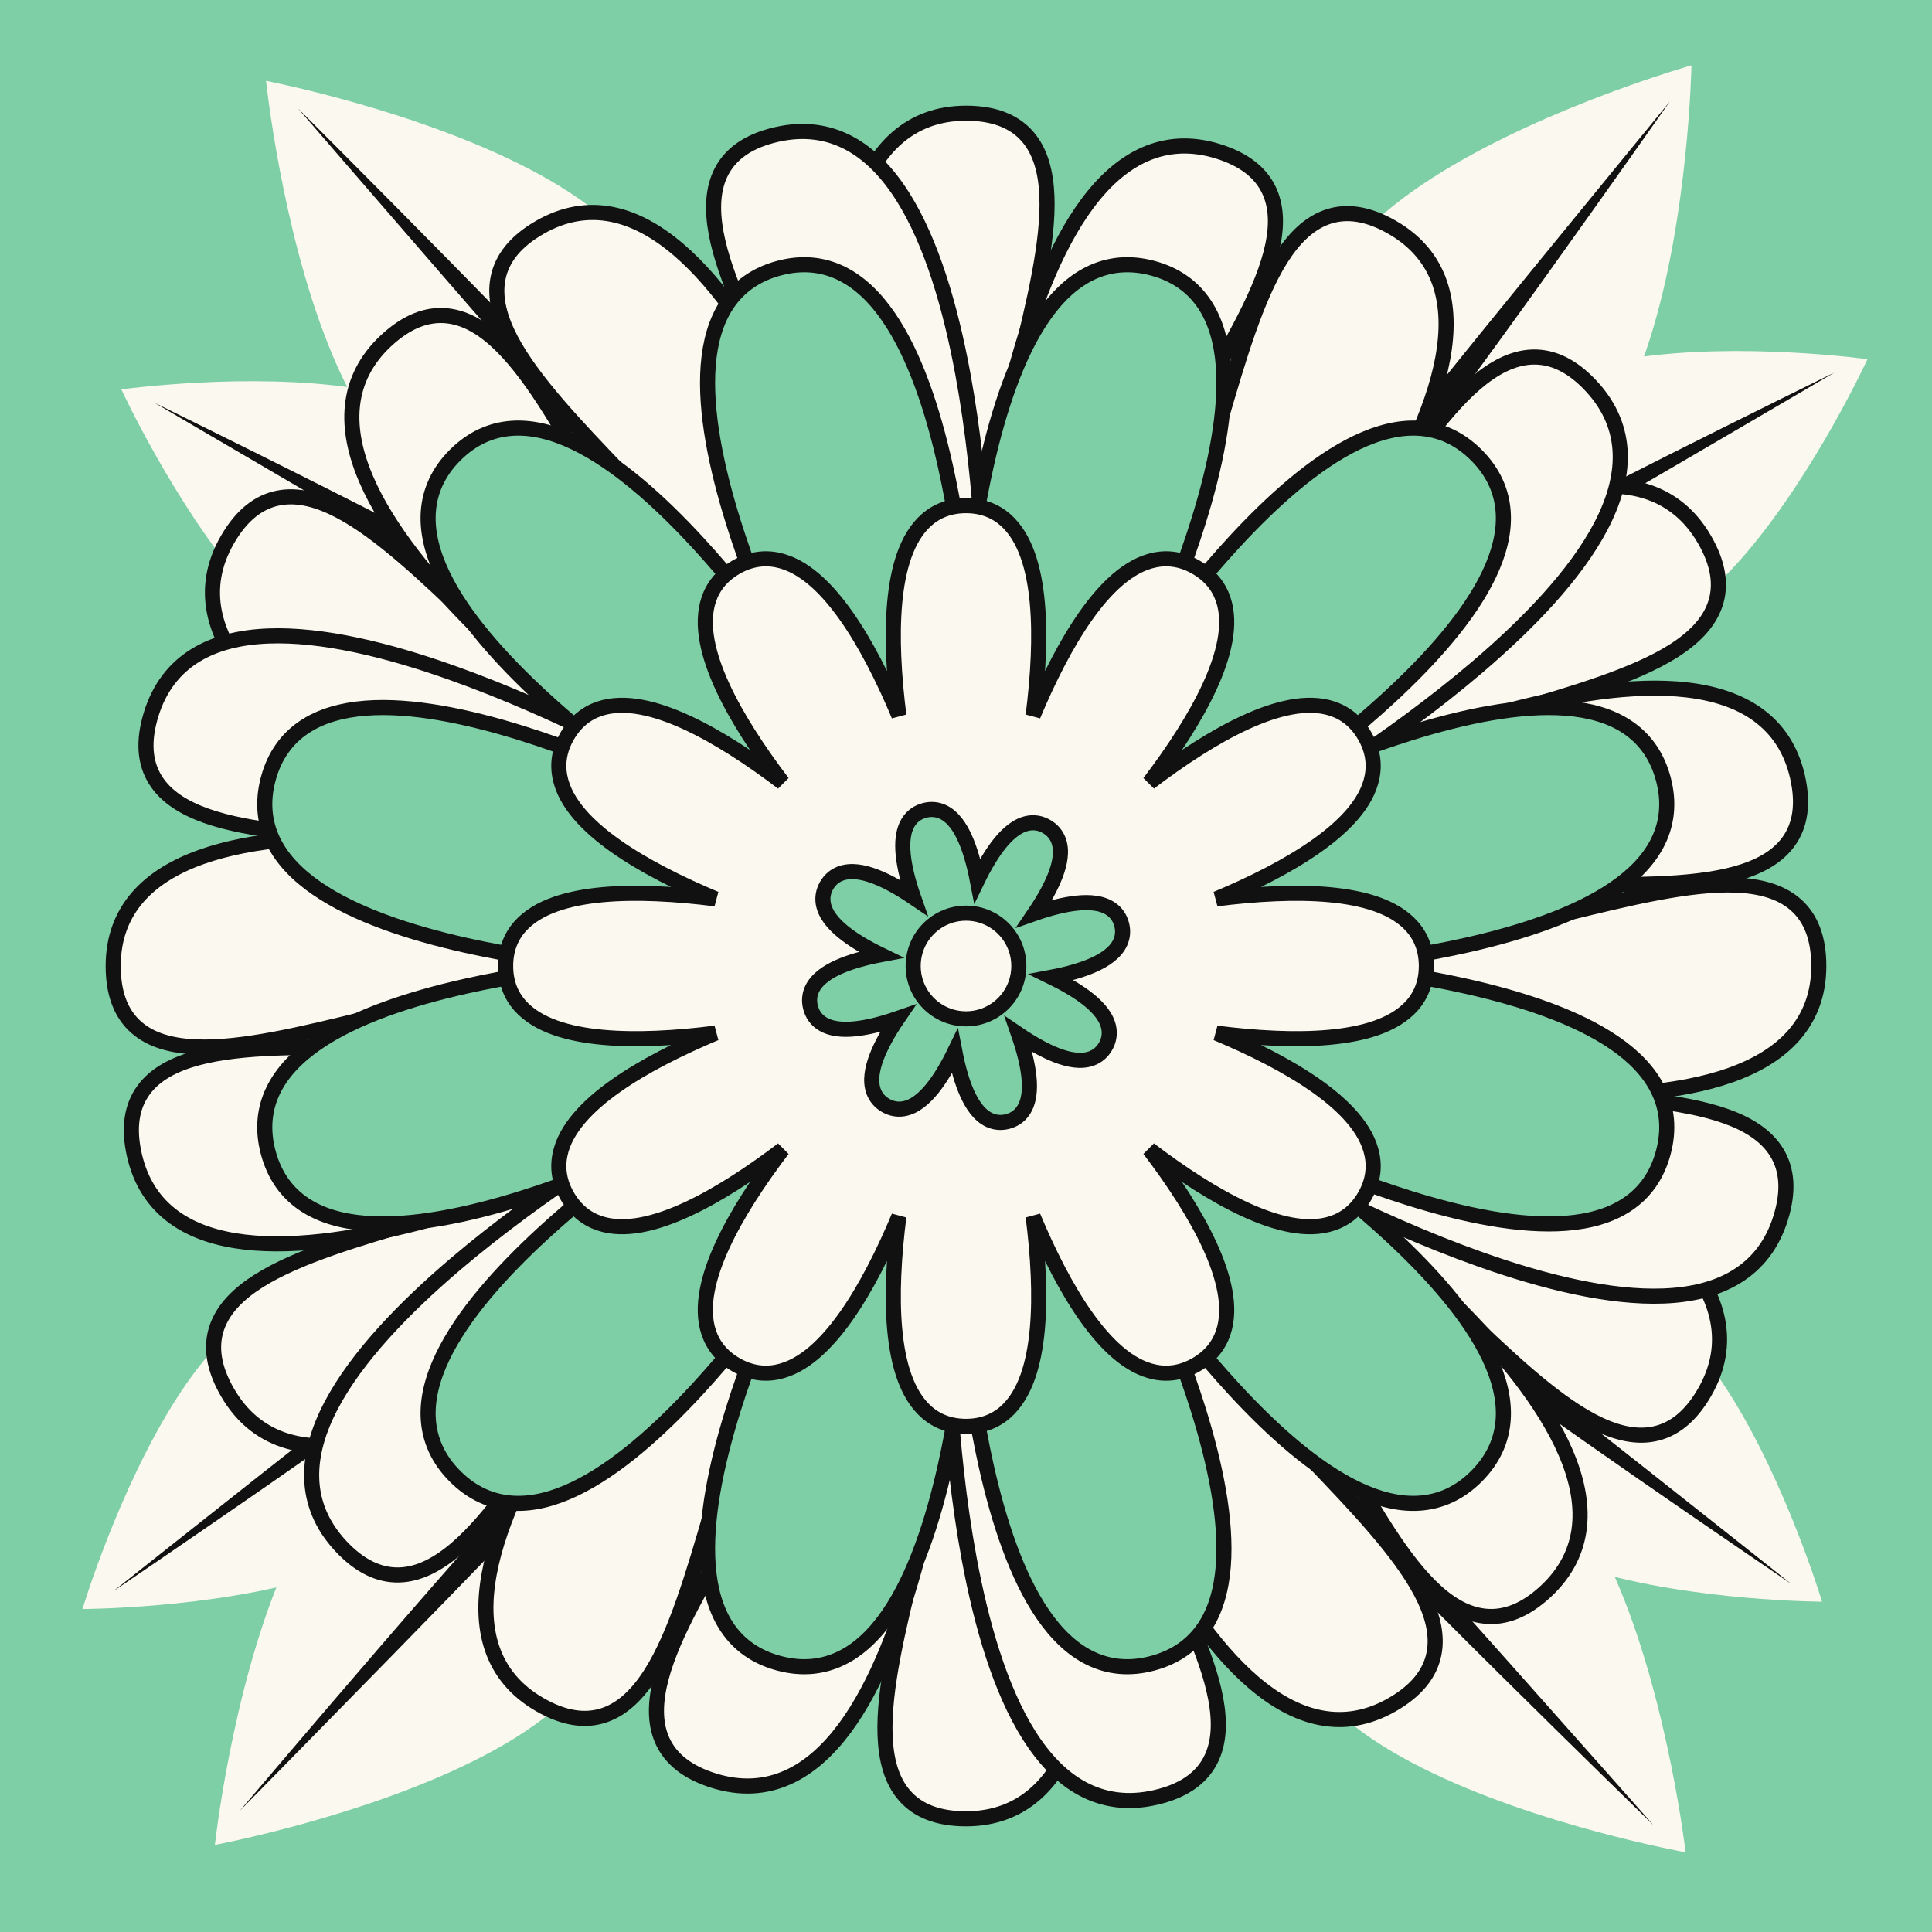
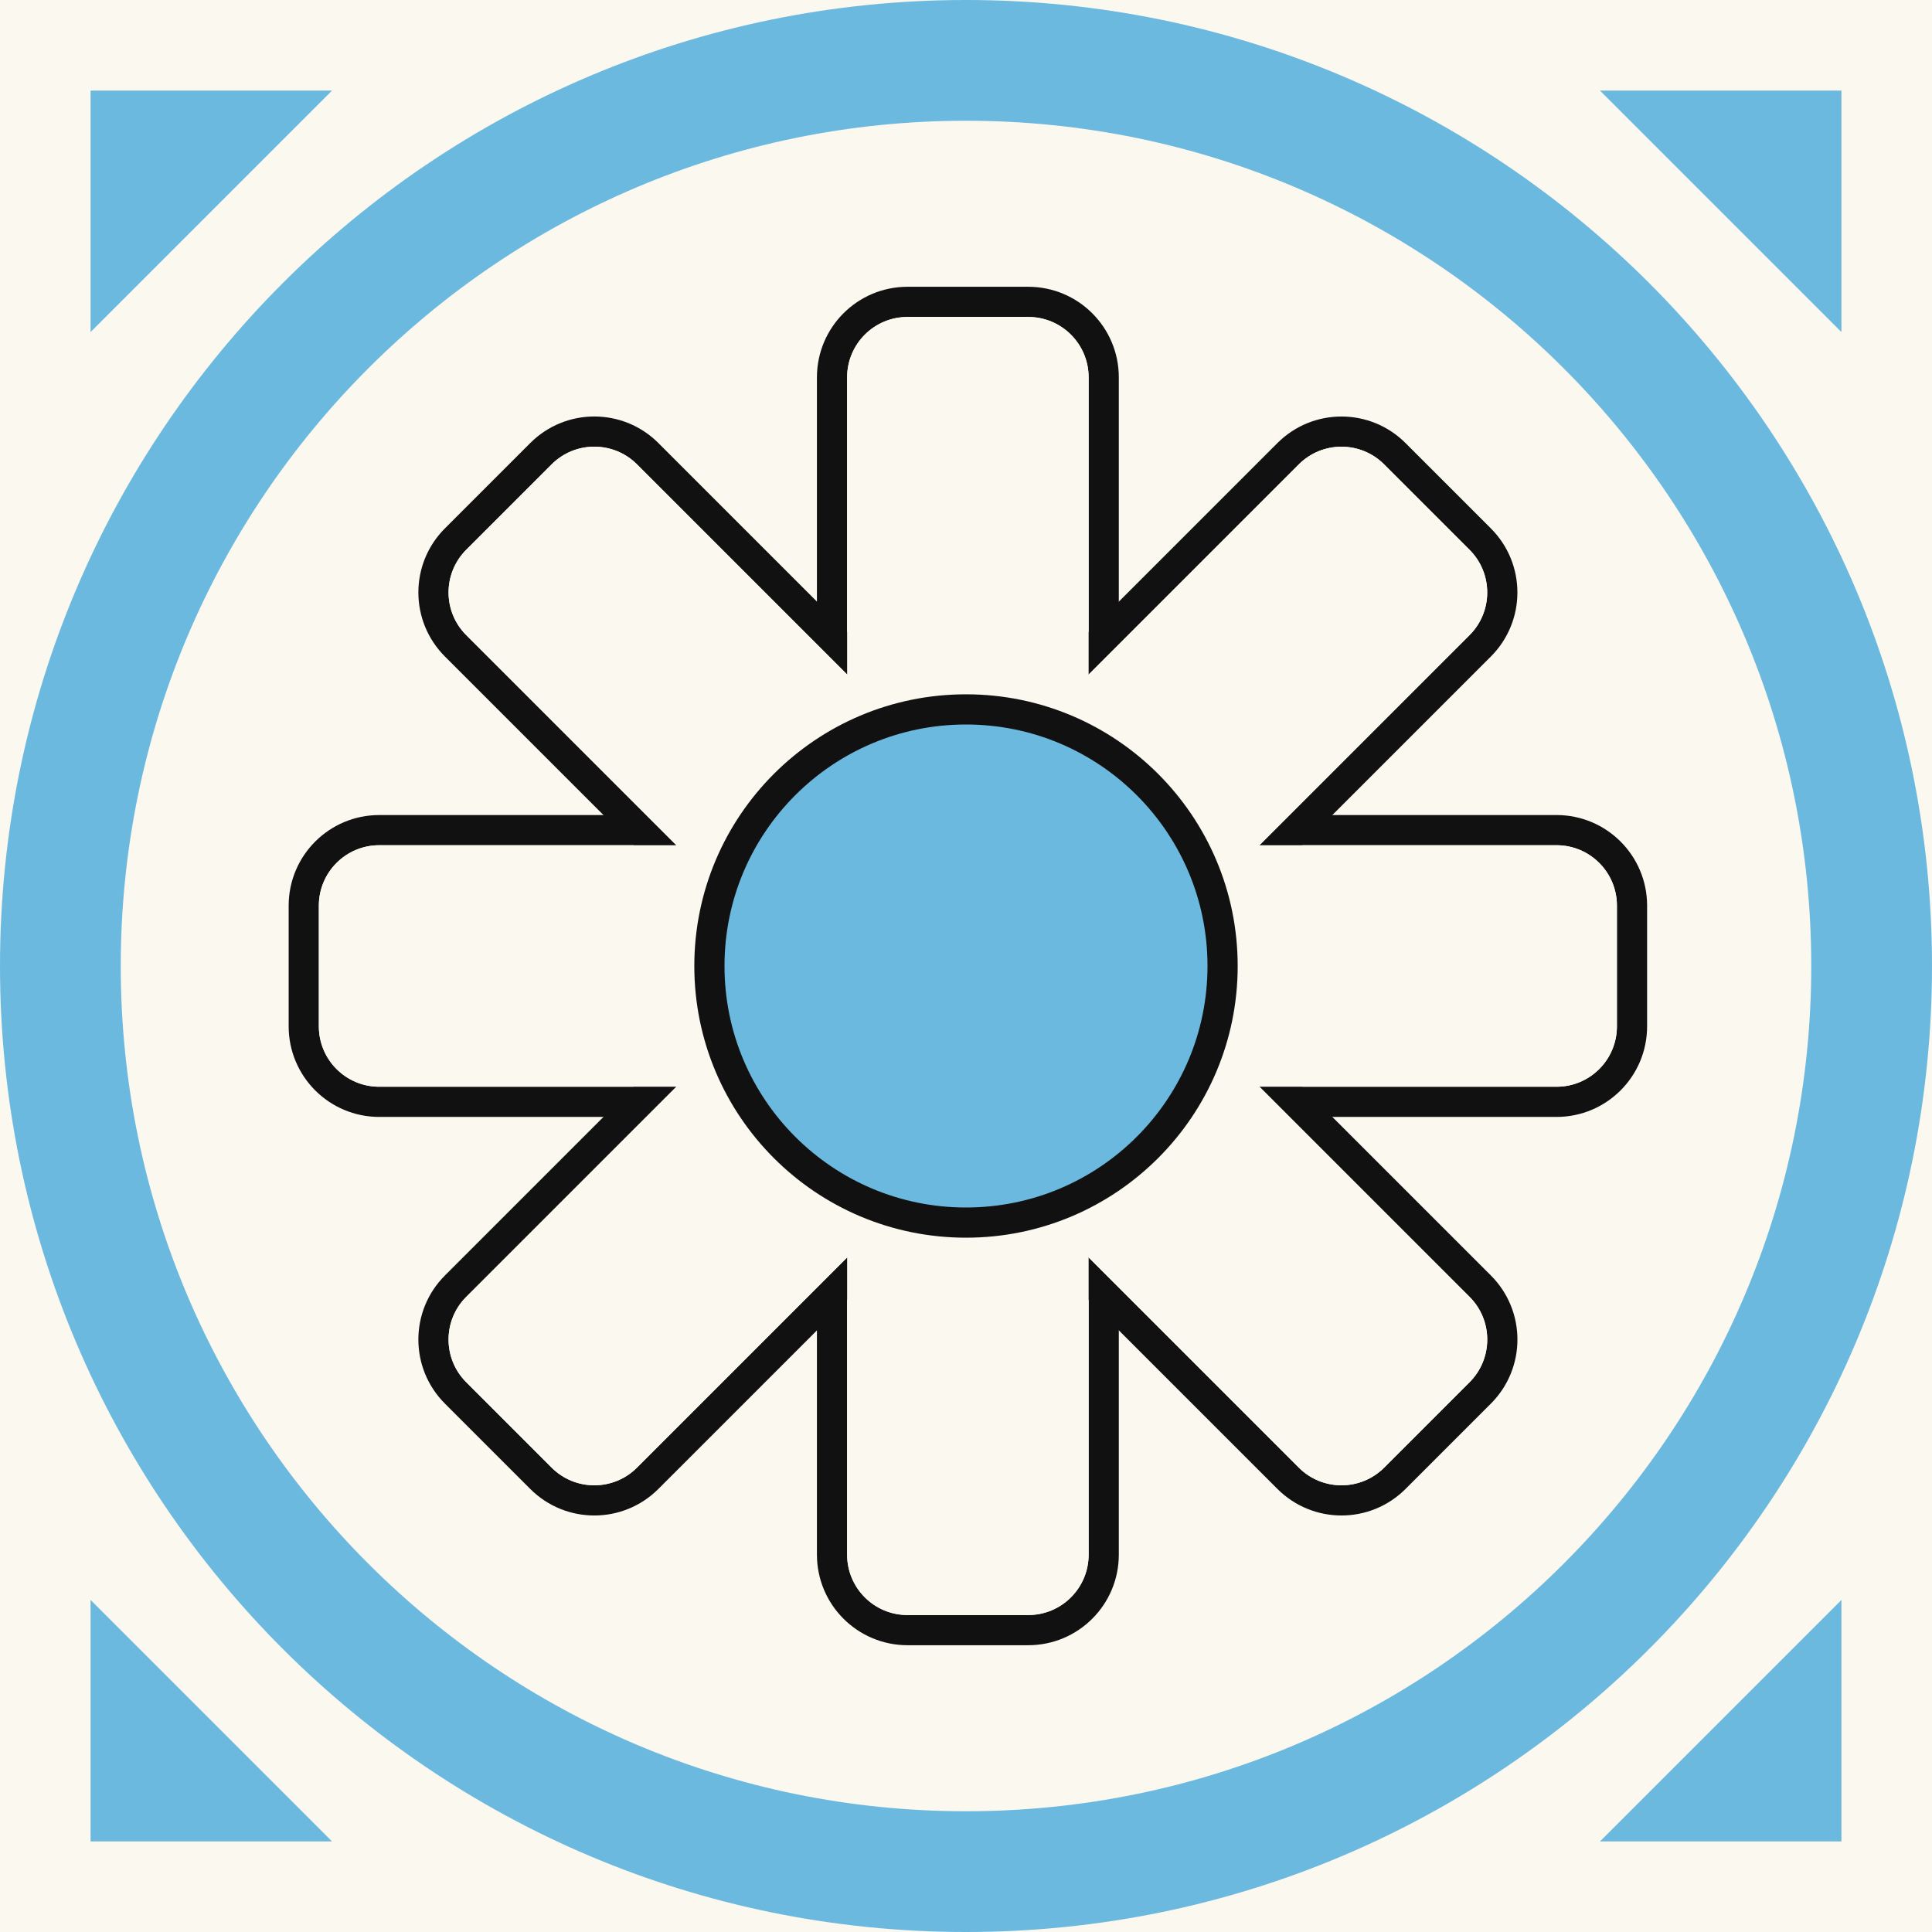
<svg xmlns="http://www.w3.org/2000/svg" width="64" height="64" viewBox="0 0 64 64" fill="none">
-   <g clip-path="url(#clip0_379_1488)">
-     <rect width="64" height="64" fill="#7ECEA6" />
-     <path d="M2.732 53.301C2.732 53.301 19.719 53.258 13.336 45.053C7.47 37.512 2.732 53.301 2.732 53.301Z" fill="#FBF8EF" />
-     <path fill-rule="evenodd" clip-rule="evenodd" d="M13.414 45.148C13.359 45.075 3.752 52.713 3.752 52.713C3.752 52.713 13.892 45.826 13.762 45.633C13.632 45.439 13.498 45.261 13.414 45.148Z" fill="#111111" />
-     <path d="M7.118 61.115C7.118 61.115 9.295 41.14 18.148 49.675C26.284 57.518 7.118 61.115 7.118 61.115Z" fill="#FBF8EF" />
-     <path fill-rule="evenodd" clip-rule="evenodd" d="M18.047 49.572C18.126 49.646 7.939 59.99 7.939 59.99C7.939 59.99 17.309 48.924 17.52 49.101C17.732 49.279 17.924 49.459 18.047 49.572Z" fill="#111111" />
-     <path d="M55.839 61.36C55.839 61.36 36.062 57.811 45.186 49.568C53.572 41.992 55.839 61.36 55.839 61.36Z" fill="#FBF8EF" />
-     <path fill-rule="evenodd" clip-rule="evenodd" d="M45.08 49.663C45.159 49.59 54.776 60.465 54.776 60.465C54.776 60.465 44.383 50.355 44.574 50.156C44.765 49.957 44.958 49.778 45.08 49.663Z" fill="#111111" />
-     <path d="M8.813 2.678C8.813 2.678 28.544 6.481 19.314 14.606C10.831 22.074 8.813 2.678 8.813 2.678Z" fill="#FBF8EF" />
-     <path fill-rule="evenodd" clip-rule="evenodd" d="M19.425 14.512C19.346 14.585 9.869 3.587 9.869 3.587C9.869 3.587 20.132 13.83 19.938 14.026C19.744 14.223 19.549 14.4 19.425 14.512Z" fill="#111111" />
-     <path d="M56.032 2.164C56.032 2.164 55.663 22.254 46.078 14.551C37.268 7.472 56.032 2.164 56.032 2.164Z" fill="#FBF8EF" />
-     <path fill-rule="evenodd" clip-rule="evenodd" d="M46.19 14.644C46.104 14.578 55.318 3.359 55.318 3.359C55.318 3.359 46.983 15.223 46.757 15.065C46.53 14.908 46.322 14.746 46.19 14.644Z" fill="#111111" />
-     <path d="M4.02 12.899C4.02 12.899 20.846 10.57 15.672 19.586C10.916 27.873 4.02 12.899 4.02 12.899Z" fill="#FBF8EF" />
-     <path fill-rule="evenodd" clip-rule="evenodd" d="M15.736 19.481C15.692 19.561 5.113 13.339 5.113 13.339C5.113 13.339 16.116 18.742 16.014 18.952C15.912 19.162 15.804 19.357 15.736 19.481Z" fill="#111111" />
-     <path d="M61.863 11.899C61.863 11.899 45.037 9.57 50.211 18.586C54.966 26.873 61.863 11.899 61.863 11.899Z" fill="#FBF8EF" />
-     <path fill-rule="evenodd" clip-rule="evenodd" d="M50.147 18.481C50.19 18.561 60.77 12.339 60.77 12.339C60.77 12.339 49.767 17.742 49.869 17.952C49.971 18.162 50.078 18.357 50.147 18.481Z" fill="#111111" />
-     <path d="M60.358 53.057C60.358 53.057 43.371 53.014 49.754 44.809C55.62 37.268 60.358 53.057 60.358 53.057Z" fill="#FBF8EF" />
-     <path fill-rule="evenodd" clip-rule="evenodd" d="M49.676 44.904C49.731 44.831 59.337 52.469 59.337 52.469C59.337 52.469 49.198 45.583 49.328 45.389C49.458 45.195 49.592 45.017 49.676 44.904Z" fill="#111111" />
-     <path d="M42.042 21.958C43.043 20.728 44.224 19.175 45.261 17.538C46.448 15.663 47.463 13.653 47.792 11.877C47.957 10.987 47.952 10.139 47.697 9.39C47.439 8.635 46.931 8 46.125 7.535C45.327 7.074 44.614 6.966 43.977 7.184C43.35 7.399 42.849 7.911 42.431 8.573C41.614 9.868 41.028 11.874 40.44 13.891L40.406 14.009C39.798 16.09 39.181 18.178 38.304 19.637C37.868 20.364 37.379 20.913 36.817 21.229C36.263 21.541 35.618 21.638 34.833 21.428C34.048 21.218 33.538 20.81 33.214 20.264C32.885 19.709 32.736 18.989 32.721 18.142C32.692 16.439 33.202 14.322 33.716 12.216L33.745 12.097C34.244 10.056 34.741 8.026 34.68 6.497C34.649 5.713 34.472 5.02 34.036 4.521C33.593 4.013 32.921 3.75 32 3.75C31.069 3.75 30.312 4.046 29.711 4.571C29.116 5.091 28.688 5.824 28.385 6.677C27.782 8.38 27.656 10.628 27.747 12.845C27.826 14.782 28.072 16.716 28.324 18.282C27.76 16.8 27.005 15.002 26.106 13.285C25.076 11.319 23.843 9.435 22.469 8.263C21.78 7.675 21.044 7.254 20.268 7.101C19.485 6.947 18.681 7.069 17.875 7.535C17.077 7.995 16.627 8.559 16.497 9.22C16.369 9.87 16.562 10.56 16.927 11.254C17.64 12.608 19.085 14.118 20.537 15.636C20.565 15.666 20.594 15.695 20.622 15.725C22.12 17.291 23.62 18.87 24.446 20.359C24.857 21.101 25.088 21.798 25.081 22.443C25.073 23.078 24.835 23.686 24.261 24.261C23.686 24.835 23.078 25.073 22.443 25.081C21.798 25.088 21.101 24.857 20.359 24.446C18.87 23.62 17.291 22.12 15.725 20.622C15.695 20.594 15.666 20.565 15.636 20.537C14.118 19.085 12.608 17.64 11.254 16.927C10.56 16.562 9.87 16.369 9.22 16.497C8.559 16.627 7.995 17.077 7.535 17.875C7.069 18.681 6.947 19.485 7.101 20.268C7.254 21.044 7.675 21.78 8.263 22.469C9.435 23.843 11.319 25.076 13.285 26.106C15.002 27.005 16.8 27.76 18.282 28.324C16.716 28.072 14.782 27.826 12.845 27.747C10.628 27.656 8.38 27.782 6.677 28.385C5.824 28.688 5.091 29.116 4.571 29.711C4.046 30.312 3.75 31.069 3.75 32C3.75 32.921 4.013 33.593 4.521 34.036C5.02 34.472 5.713 34.649 6.497 34.68C8.026 34.741 10.056 34.244 12.097 33.745L12.216 33.716C14.322 33.202 16.439 32.692 18.142 32.721C18.989 32.736 19.709 32.885 20.264 33.214C20.81 33.538 21.218 34.048 21.428 34.833C21.638 35.618 21.541 36.263 21.229 36.817C20.913 37.379 20.364 37.868 19.637 38.304C18.178 39.181 16.09 39.798 14.009 40.406L13.891 40.44C11.874 41.028 9.868 41.614 8.573 42.431C7.911 42.849 7.399 43.35 7.184 43.977C6.966 44.614 7.074 45.327 7.535 46.125C8 46.931 8.635 47.439 9.39 47.697C10.139 47.952 10.987 47.957 11.877 47.792C13.653 47.463 15.663 46.448 17.538 45.261C19.175 44.224 20.728 43.043 21.958 42.042C20.957 43.272 19.776 44.825 18.739 46.462C17.552 48.337 16.537 50.347 16.208 52.123C16.043 53.013 16.048 53.861 16.303 54.61C16.561 55.365 17.069 56 17.875 56.465C18.673 56.926 19.386 57.034 20.023 56.816C20.65 56.601 21.151 56.089 21.57 55.426C22.386 54.133 22.972 52.126 23.56 50.109L23.594 49.991C24.201 47.91 24.819 45.822 25.696 44.362C26.132 43.636 26.621 43.087 27.183 42.771C27.737 42.459 28.382 42.362 29.167 42.572C29.952 42.782 30.462 43.19 30.786 43.736C31.115 44.291 31.264 45.011 31.279 45.858C31.308 47.561 30.799 49.678 30.284 51.784L30.255 51.903C29.756 53.944 29.259 55.974 29.32 57.503C29.351 58.286 29.528 58.98 29.964 59.479C30.407 59.987 31.079 60.25 32 60.25C32.931 60.25 33.688 59.954 34.289 59.429C34.885 58.909 35.312 58.176 35.615 57.323C36.218 55.62 36.344 53.372 36.253 51.155C36.174 49.218 35.928 47.284 35.676 45.718C36.24 47.2 36.995 48.998 37.894 50.715C38.924 52.681 40.157 54.565 41.531 55.737C42.219 56.325 42.956 56.746 43.732 56.899C44.515 57.053 45.319 56.931 46.125 56.465C46.923 56.005 47.373 55.441 47.503 54.78C47.631 54.13 47.438 53.44 47.073 52.746C46.36 51.392 44.915 49.882 43.463 48.364L43.378 48.275C41.88 46.709 40.38 45.13 39.554 43.641C39.143 42.899 38.912 42.202 38.919 41.557C38.926 40.922 39.165 40.314 39.739 39.739C40.314 39.165 40.922 38.926 41.557 38.919C42.202 38.912 42.899 39.143 43.641 39.554C45.13 40.38 46.709 41.88 48.275 43.378L48.364 43.463C49.882 44.915 51.392 46.36 52.746 47.073C53.44 47.438 54.13 47.631 54.78 47.503C55.441 47.373 56.005 46.923 56.465 46.125C56.931 45.319 57.053 44.515 56.899 43.732C56.746 42.956 56.325 42.219 55.737 41.531C54.565 40.157 52.681 38.924 50.715 37.894C48.998 36.995 47.2 36.24 45.718 35.676C47.284 35.928 49.218 36.174 51.155 36.253C53.372 36.344 55.62 36.218 57.323 35.615C58.176 35.312 58.909 34.885 59.429 34.289C59.954 33.688 60.25 32.931 60.25 32C60.25 31.079 59.987 30.407 59.479 29.964C58.98 29.528 58.286 29.351 57.503 29.32C55.974 29.259 53.944 29.756 51.903 30.255L51.784 30.284C49.678 30.799 47.561 31.308 45.858 31.279C45.011 31.264 44.291 31.115 43.736 30.786C43.19 30.462 42.782 29.952 42.572 29.167C42.362 28.382 42.459 27.737 42.771 27.183C43.087 26.621 43.636 26.132 44.362 25.696C45.822 24.819 47.91 24.201 49.991 23.594L50.109 23.56C52.126 22.972 54.133 22.386 55.426 21.57C56.089 21.151 56.601 20.65 56.816 20.023C57.034 19.386 56.926 18.673 56.465 17.875C56 17.069 55.365 16.561 54.61 16.303C53.861 16.048 53.013 16.043 52.123 16.208C50.347 16.537 48.337 17.552 46.462 18.739C44.825 19.776 43.272 20.957 42.042 21.958Z" fill="#FBF8EF" stroke="#111111" stroke-width="0.5" />
-     <path d="M44.559 25.371C45.878 24.492 47.464 23.357 48.938 22.099C50.627 20.658 52.19 19.038 53.028 17.438C53.449 16.636 53.695 15.825 53.672 15.034C53.648 14.237 53.351 13.48 52.718 12.797C52.092 12.121 51.442 11.808 50.769 11.828C50.107 11.847 49.477 12.189 48.882 12.698C47.719 13.694 46.567 15.438 45.41 17.191L45.342 17.293C44.148 19.102 42.941 20.915 41.672 22.051C41.04 22.616 40.412 22.996 39.781 23.132C39.16 23.266 38.514 23.169 37.827 22.736C37.139 22.303 36.772 21.763 36.624 21.145C36.473 20.518 36.544 19.787 36.78 18.973C37.255 17.338 38.367 15.465 39.48 13.605L39.543 13.5C40.623 11.698 41.696 9.904 42.09 8.426C42.292 7.668 42.327 6.953 42.058 6.347C41.785 5.732 41.221 5.282 40.341 5.01C39.451 4.735 38.64 4.795 37.912 5.118C37.189 5.44 36.564 6.013 36.023 6.739C34.944 8.188 34.16 10.298 33.592 12.443C33.095 14.317 32.759 16.238 32.538 17.808C32.436 16.226 32.246 14.285 31.894 12.379C31.49 10.197 30.868 8.033 29.902 6.507C29.418 5.742 28.838 5.122 28.142 4.747C27.44 4.369 26.636 4.248 25.728 4.455C24.83 4.659 24.233 5.065 23.914 5.658C23.6 6.241 23.581 6.957 23.724 7.728C24.005 9.232 24.939 11.102 25.879 12.981C25.897 13.018 25.916 13.054 25.934 13.091C26.903 15.03 27.87 16.981 28.219 18.647C28.393 19.477 28.407 20.212 28.21 20.826C28.015 21.431 27.608 21.941 26.89 22.32C26.171 22.7 25.52 22.748 24.911 22.567C24.292 22.384 23.694 21.957 23.107 21.345C21.929 20.117 20.863 18.217 19.809 16.323C19.789 16.287 19.769 16.252 19.749 16.216C18.728 14.38 17.712 12.553 16.628 11.473C16.073 10.919 15.471 10.531 14.812 10.462C14.143 10.391 13.471 10.654 12.795 11.28C12.113 11.913 11.759 12.645 11.675 13.438C11.591 14.225 11.776 15.053 12.134 15.884C12.849 17.543 14.284 19.277 15.858 20.842C17.233 22.209 18.729 23.46 19.977 24.437C18.556 23.734 16.781 22.928 14.953 22.28C12.862 21.538 10.677 20.995 8.872 21.069C7.968 21.105 7.141 21.298 6.468 21.713C5.79 22.132 5.283 22.768 5.008 23.658C4.736 24.538 4.789 25.257 5.143 25.83C5.491 26.394 6.102 26.768 6.841 27.029C8.284 27.539 10.371 27.664 12.468 27.79L12.59 27.797C14.754 27.927 16.927 28.066 18.545 28.597C19.351 28.861 19.994 29.216 20.427 29.694C20.854 30.165 21.092 30.773 21.061 31.584C21.03 32.396 20.746 32.984 20.285 33.422C19.817 33.865 19.149 34.17 18.325 34.373C16.672 34.779 14.494 34.752 12.327 34.718L12.205 34.716C10.104 34.682 8.014 34.649 6.536 35.047C5.779 35.251 5.142 35.578 4.753 36.114C4.356 36.659 4.248 37.372 4.453 38.27C4.66 39.178 5.117 39.85 5.761 40.32C6.401 40.785 7.21 41.04 8.11 41.145C9.904 41.355 12.123 40.979 14.265 40.399C16.136 39.891 17.968 39.222 19.438 38.629C18.119 39.508 16.533 40.643 15.058 41.901C13.37 43.342 11.807 44.962 10.968 46.562C10.548 47.364 10.302 48.176 10.325 48.966C10.348 49.763 10.646 50.52 11.278 51.203C11.905 51.879 12.554 52.192 13.228 52.172C13.89 52.153 14.519 51.811 15.115 51.302C16.277 50.306 17.429 48.562 18.587 46.809L18.654 46.707C19.849 44.898 21.056 43.085 22.324 41.95C22.956 41.384 23.585 41.004 24.215 40.868C24.836 40.734 25.482 40.831 26.17 41.264C26.858 41.697 27.225 42.237 27.373 42.855C27.523 43.482 27.453 44.213 27.216 45.027C26.742 46.662 25.63 48.535 24.516 50.395L24.453 50.5C23.374 52.302 22.3 54.096 21.906 55.574C21.705 56.332 21.669 57.047 21.938 57.653C22.212 58.268 22.776 58.718 23.656 58.99C24.545 59.265 25.356 59.206 26.085 58.882C26.808 58.56 27.433 57.987 27.974 57.261C29.053 55.812 29.837 53.702 30.405 51.557C30.901 49.683 31.238 47.762 31.459 46.192C31.561 47.774 31.75 49.715 32.103 51.621C32.507 53.803 33.128 55.967 34.094 57.493C34.579 58.258 35.158 58.878 35.855 59.253C36.557 59.631 37.361 59.752 38.269 59.545C39.167 59.341 39.763 58.935 40.083 58.342C40.397 57.759 40.416 57.043 40.272 56.272C39.992 54.768 39.057 52.898 38.118 51.019L38.063 50.91C37.094 48.971 36.127 47.019 35.778 45.353C35.604 44.523 35.589 43.788 35.787 43.174C35.981 42.569 36.388 42.059 37.107 41.68C37.826 41.3 38.477 41.252 39.086 41.433C39.704 41.617 40.302 42.043 40.889 42.655C42.068 43.883 43.134 45.783 44.188 47.677L44.247 47.784C45.269 49.62 46.285 51.447 47.368 52.527C47.923 53.081 48.525 53.469 49.184 53.538C49.854 53.609 50.526 53.346 51.201 52.72C51.884 52.087 52.238 51.355 52.322 50.562C52.405 49.775 52.221 48.947 51.863 48.116C51.148 46.457 49.712 44.723 48.138 43.158C46.763 41.791 45.268 40.54 44.019 39.563C45.44 40.266 47.216 41.072 49.043 41.72C51.135 42.462 53.319 43.005 55.124 42.931C56.029 42.895 56.855 42.702 57.528 42.287C58.207 41.868 58.714 41.232 58.988 40.343C59.261 39.462 59.207 38.743 58.853 38.17C58.505 37.606 57.895 37.231 57.156 36.971C55.712 36.461 53.626 36.336 51.529 36.21L51.407 36.203C49.243 36.073 47.069 35.934 45.452 35.403C44.646 35.139 44.003 34.784 43.57 34.306C43.143 33.835 42.905 33.227 42.935 32.416C42.966 31.604 43.25 31.016 43.711 30.578C44.179 30.135 44.848 29.83 45.671 29.628C47.324 29.221 49.502 29.248 51.67 29.282L51.792 29.284C53.893 29.318 55.983 29.351 57.46 28.953C58.217 28.749 58.854 28.422 59.244 27.886C59.641 27.341 59.748 26.628 59.544 25.73C59.337 24.822 58.88 24.149 58.235 23.68C57.596 23.215 56.786 22.96 55.887 22.855C54.093 22.645 51.873 23.021 49.732 23.602C47.861 24.109 46.029 24.778 44.559 25.371Z" fill="#FBF8EF" stroke="#111111" stroke-width="0.5" />
-     <path d="M38.178 21.277C38.689 20.114 39.247 18.719 39.693 17.291C40.253 15.499 40.644 13.631 40.523 12.101C40.462 11.334 40.272 10.635 39.895 10.072C39.513 9.504 38.952 9.091 38.183 8.885C37.414 8.679 36.722 8.756 36.108 9.057C35.499 9.356 34.985 9.866 34.549 10.5C33.68 11.765 33.084 13.578 32.672 15.41C32.345 16.869 32.131 18.357 31.992 19.619C31.853 18.357 31.639 16.869 31.311 15.41C30.9 13.578 30.304 11.765 29.435 10.5C28.999 9.866 28.485 9.356 27.876 9.057C27.262 8.756 26.57 8.679 25.801 8.885C25.032 9.091 24.47 9.504 24.089 10.072C23.712 10.635 23.521 11.334 23.461 12.101C23.34 13.631 23.731 15.499 24.291 17.291C24.737 18.719 25.295 20.114 25.806 21.277C25.054 20.253 24.125 19.072 23.112 17.972C21.84 16.591 20.417 15.318 19.032 14.658C18.337 14.327 17.637 14.142 16.961 14.188C16.278 14.234 15.64 14.514 15.077 15.076C14.514 15.639 14.235 16.277 14.188 16.96C14.143 17.636 14.327 18.336 14.659 19.031C15.319 20.416 16.592 21.839 17.973 23.111C19.073 24.125 20.254 25.054 21.277 25.805C20.115 25.294 18.72 24.736 17.292 24.29C15.5 23.73 13.631 23.339 12.101 23.46C11.334 23.521 10.635 23.711 10.073 24.088C9.505 24.47 9.092 25.031 8.886 25.8C8.68 26.569 8.757 27.261 9.058 27.875C9.357 28.484 9.867 28.998 10.501 29.434C11.765 30.303 13.579 30.899 15.411 31.311C16.87 31.638 18.358 31.852 19.62 31.991C18.358 32.13 16.87 32.344 15.411 32.672C13.579 33.083 11.765 33.679 10.501 34.548C9.867 34.984 9.357 35.498 9.058 36.107C8.757 36.721 8.68 37.414 8.886 38.182C9.092 38.951 9.505 39.513 10.073 39.894C10.635 40.271 11.334 40.462 12.101 40.522C13.631 40.643 15.5 40.252 17.292 39.692C18.72 39.246 20.115 38.688 21.277 38.177C20.254 38.929 19.073 39.858 17.973 40.871C16.592 42.143 15.319 43.566 14.659 44.951C14.327 45.646 14.143 46.346 14.188 47.022C14.235 47.705 14.514 48.343 15.077 48.906C15.64 49.469 16.278 49.748 16.961 49.794C17.637 49.84 18.337 49.656 19.032 49.324C20.417 48.664 21.84 47.391 23.112 46.01C24.125 44.91 25.054 43.729 25.806 42.706C25.295 43.868 24.737 45.263 24.291 46.691C23.731 48.483 23.34 50.352 23.461 51.882C23.521 52.649 23.712 53.348 24.089 53.91C24.47 54.478 25.032 54.891 25.801 55.097C26.57 55.303 27.262 55.226 27.876 54.925C28.485 54.627 28.999 54.116 29.435 53.482C30.304 52.218 30.9 50.404 31.311 48.572C31.639 47.113 31.853 45.625 31.992 44.363C32.131 45.625 32.345 47.113 32.672 48.572C33.084 50.404 33.68 52.218 34.549 53.482C34.985 54.116 35.499 54.627 36.108 54.925C36.722 55.226 37.414 55.303 38.183 55.097C38.952 54.891 39.513 54.478 39.895 53.91C40.272 53.348 40.462 52.649 40.523 51.882C40.644 50.352 40.253 48.483 39.693 46.691C39.247 45.263 38.689 43.868 38.178 42.706C38.929 43.729 39.858 44.91 40.872 46.01C42.144 47.391 43.567 48.664 44.952 49.324C45.647 49.656 46.347 49.84 47.023 49.794C47.706 49.748 48.344 49.469 48.907 48.906C49.469 48.343 49.749 47.705 49.795 47.022C49.841 46.346 49.656 45.646 49.325 44.951C48.665 43.566 47.392 42.143 46.011 40.871C44.911 39.858 43.73 38.929 42.706 38.177C43.869 38.688 45.264 39.246 46.692 39.692C48.484 40.252 50.352 40.643 51.882 40.522C52.65 40.462 53.349 40.271 53.911 39.894C54.479 39.513 54.892 38.951 55.098 38.182C55.304 37.414 55.227 36.721 54.926 36.107C54.627 35.498 54.117 34.984 53.483 34.548C52.218 33.679 50.405 33.083 48.573 32.672C47.114 32.344 45.626 32.13 44.364 31.991C45.626 31.852 47.114 31.638 48.573 31.311C50.405 30.899 52.218 30.303 53.483 29.434C54.117 28.998 54.627 28.484 54.926 27.875C55.227 27.261 55.304 26.569 55.098 25.8C54.892 25.031 54.479 24.47 53.911 24.088C53.349 23.711 52.65 23.521 51.882 23.46C50.352 23.339 48.484 23.73 46.692 24.29C45.264 24.736 43.869 25.294 42.706 25.805C43.73 25.054 44.911 24.125 46.011 23.111C47.392 21.839 48.665 20.416 49.325 19.031C49.656 18.336 49.841 17.636 49.795 16.96C49.749 16.277 49.469 15.639 48.907 15.076C48.344 14.514 47.706 14.234 47.023 14.188C46.347 14.142 45.647 14.327 44.952 14.658C43.567 15.318 42.144 16.591 40.872 17.972C39.858 19.072 38.929 20.253 38.178 21.277Z" fill="#7ECEA6" stroke="#111111" stroke-width="0.5" />
-     <path d="M34.224 23.701C34.302 23.084 34.367 22.414 34.394 21.743C34.443 20.551 34.377 19.329 34.046 18.395C33.88 17.927 33.641 17.515 33.303 17.218C32.959 16.918 32.526 16.75 32 16.75C31.474 16.75 31.041 16.918 30.698 17.218C30.359 17.515 30.12 17.927 29.954 18.395C29.623 19.329 29.557 20.551 29.606 21.743C29.633 22.414 29.698 23.084 29.776 23.701C29.536 23.128 29.257 22.515 28.945 21.92C28.392 20.863 27.723 19.838 26.97 19.195C26.591 18.872 26.179 18.634 25.737 18.548C25.289 18.459 24.83 18.53 24.375 18.793C23.92 19.056 23.629 19.418 23.481 19.85C23.336 20.276 23.335 20.752 23.426 21.241C23.606 22.215 24.16 23.307 24.798 24.314C25.157 24.882 25.548 25.43 25.925 25.925C25.43 25.548 24.882 25.157 24.314 24.798C23.307 24.16 22.215 23.606 21.241 23.426C20.752 23.335 20.276 23.336 19.85 23.481C19.418 23.629 19.056 23.92 18.793 24.375C18.53 24.83 18.459 25.289 18.548 25.737C18.634 26.179 18.872 26.591 19.195 26.97C19.838 27.723 20.863 28.392 21.92 28.945C22.515 29.257 23.128 29.536 23.701 29.776C23.084 29.698 22.414 29.633 21.743 29.606C20.551 29.557 19.329 29.623 18.395 29.954C17.927 30.12 17.515 30.359 17.218 30.698C16.918 31.041 16.75 31.474 16.75 32C16.75 32.526 16.918 32.959 17.218 33.303C17.515 33.641 17.927 33.88 18.395 34.046C19.329 34.377 20.551 34.443 21.743 34.394C22.414 34.367 23.084 34.302 23.701 34.224C23.128 34.464 22.515 34.743 21.92 35.055C20.863 35.608 19.838 36.277 19.195 37.031C18.872 37.409 18.634 37.821 18.548 38.263C18.459 38.711 18.53 39.17 18.793 39.625C19.056 40.08 19.418 40.371 19.85 40.519C20.276 40.664 20.752 40.665 21.241 40.574C22.215 40.394 23.307 39.84 24.314 39.202C24.882 38.843 25.43 38.452 25.925 38.075C25.548 38.57 25.157 39.118 24.798 39.685C24.16 40.693 23.606 41.785 23.426 42.759C23.335 43.248 23.336 43.724 23.481 44.15C23.629 44.582 23.92 44.944 24.375 45.207C24.83 45.47 25.289 45.541 25.737 45.452C26.179 45.365 26.591 45.128 26.97 44.805C27.723 44.162 28.392 43.137 28.945 42.08C29.257 41.485 29.536 40.872 29.776 40.299C29.698 40.916 29.633 41.586 29.606 42.257C29.557 43.449 29.623 44.671 29.954 45.605C30.12 46.073 30.359 46.486 30.698 46.782C31.041 47.082 31.474 47.25 32 47.25C32.526 47.25 32.959 47.082 33.303 46.782C33.641 46.486 33.88 46.073 34.046 45.605C34.377 44.671 34.443 43.449 34.394 42.257C34.367 41.586 34.302 40.916 34.224 40.299C34.464 40.872 34.743 41.485 35.055 42.08C35.608 43.137 36.277 44.162 37.031 44.805C37.409 45.128 37.821 45.365 38.263 45.452C38.711 45.541 39.17 45.47 39.625 45.207C40.08 44.944 40.371 44.582 40.519 44.15C40.664 43.724 40.665 43.248 40.574 42.759C40.394 41.785 39.84 40.693 39.202 39.685C38.843 39.118 38.452 38.57 38.075 38.075C38.57 38.452 39.118 38.843 39.685 39.202C40.693 39.84 41.785 40.394 42.759 40.574C43.248 40.665 43.724 40.664 44.15 40.519C44.582 40.371 44.944 40.08 45.207 39.625C45.47 39.17 45.541 38.711 45.452 38.263C45.365 37.821 45.128 37.409 44.805 37.031C44.162 36.277 43.137 35.608 42.08 35.055C41.485 34.743 40.872 34.464 40.299 34.224C40.916 34.302 41.586 34.367 42.257 34.394C43.449 34.443 44.671 34.377 45.605 34.046C46.073 33.88 46.486 33.641 46.782 33.303C47.082 32.959 47.25 32.526 47.25 32C47.25 31.474 47.082 31.041 46.782 30.698C46.486 30.359 46.073 30.12 45.605 29.954C44.671 29.623 43.449 29.557 42.257 29.606C41.586 29.633 40.916 29.698 40.299 29.776C40.872 29.536 41.485 29.257 42.08 28.945C43.137 28.392 44.162 27.723 44.805 26.97C45.128 26.591 45.365 26.179 45.452 25.737C45.541 25.289 45.47 24.83 45.207 24.375C44.944 23.92 44.582 23.629 44.15 23.481C43.724 23.336 43.248 23.335 42.759 23.426C41.785 23.606 40.693 24.16 39.685 24.798C39.118 25.157 38.57 25.548 38.075 25.925C38.452 25.43 38.843 24.882 39.202 24.314C39.84 23.307 40.394 22.215 40.574 21.241C40.665 20.752 40.664 20.276 40.519 19.85C40.371 19.418 40.08 19.056 39.625 18.793C39.17 18.53 38.711 18.459 38.263 18.548C37.821 18.634 37.409 18.872 37.031 19.195C36.277 19.838 35.608 20.863 35.055 21.92C34.743 22.515 34.464 23.128 34.224 23.701Z" fill="#FBF8EF" stroke="#111111" stroke-width="0.5" />
-     <path d="M32.376 29.166C32.329 28.923 32.268 28.651 32.188 28.383C32.069 27.979 31.902 27.559 31.666 27.257C31.546 27.105 31.4 26.971 31.222 26.891C31.039 26.809 30.836 26.79 30.623 26.847C30.409 26.905 30.242 27.022 30.125 27.185C30.011 27.343 29.951 27.532 29.924 27.724C29.87 28.103 29.936 28.551 30.034 28.96C30.099 29.232 30.182 29.498 30.264 29.732C30.059 29.593 29.823 29.444 29.577 29.31C29.207 29.109 28.792 28.93 28.412 28.884C28.22 28.861 28.022 28.87 27.839 28.939C27.652 29.01 27.495 29.14 27.384 29.332C27.273 29.524 27.239 29.725 27.271 29.923C27.302 30.116 27.394 30.291 27.51 30.446C27.74 30.752 28.103 31.022 28.462 31.242C28.701 31.388 28.948 31.518 29.171 31.626C28.927 31.672 28.655 31.734 28.387 31.813C27.983 31.932 27.563 32.099 27.261 32.336C27.109 32.455 26.975 32.601 26.895 32.779C26.813 32.962 26.794 33.165 26.852 33.379C26.909 33.593 27.027 33.759 27.189 33.877C27.348 33.991 27.536 34.05 27.728 34.078C28.107 34.131 28.555 34.066 28.964 33.968C29.236 33.902 29.502 33.819 29.737 33.738C29.597 33.943 29.448 34.178 29.315 34.424C29.114 34.794 28.935 35.209 28.888 35.59C28.865 35.782 28.874 35.98 28.943 36.162C29.015 36.35 29.145 36.507 29.336 36.617C29.528 36.728 29.729 36.762 29.927 36.73C30.12 36.699 30.295 36.608 30.45 36.491C30.756 36.261 31.027 35.899 31.246 35.54C31.392 35.301 31.522 35.054 31.63 34.831C31.677 35.074 31.738 35.346 31.817 35.615C31.936 36.018 32.104 36.439 32.34 36.74C32.459 36.893 32.605 37.026 32.783 37.106C32.967 37.188 33.169 37.207 33.383 37.15C33.597 37.093 33.763 36.975 33.881 36.812C33.995 36.654 34.054 36.465 34.082 36.273C34.136 35.894 34.07 35.447 33.972 35.038C33.906 34.765 33.823 34.499 33.742 34.265C33.947 34.404 34.183 34.553 34.429 34.687C34.798 34.888 35.214 35.067 35.594 35.113C35.786 35.136 35.984 35.128 36.166 35.058C36.354 34.987 36.511 34.857 36.621 34.665C36.732 34.474 36.766 34.273 36.734 34.075C36.703 33.882 36.612 33.706 36.496 33.551C36.266 33.245 35.903 32.975 35.544 32.755C35.305 32.609 35.058 32.48 34.835 32.371C35.079 32.325 35.35 32.264 35.619 32.184C36.023 32.065 36.443 31.898 36.744 31.662C36.897 31.542 37.031 31.396 37.11 31.218C37.193 31.035 37.212 30.832 37.154 30.618C37.097 30.404 36.979 30.238 36.816 30.121C36.658 30.007 36.469 29.947 36.278 29.92C35.898 29.866 35.451 29.931 35.042 30.03C34.77 30.095 34.503 30.178 34.269 30.26C34.408 30.055 34.557 29.819 34.691 29.573C34.892 29.203 35.071 28.788 35.117 28.408C35.141 28.215 35.132 28.018 35.062 27.835C34.991 27.648 34.861 27.491 34.669 27.38C34.478 27.269 34.277 27.235 34.079 27.267C33.886 27.298 33.711 27.39 33.556 27.506C33.249 27.736 32.979 28.099 32.76 28.458C32.613 28.697 32.484 28.943 32.376 29.166Z" fill="#7ECEA6" stroke="#111111" stroke-width="0.5" />
-     <rect x="30.25" y="30.25" width="3.5" height="3.5" rx="1.75" fill="#FBF8EF" stroke="#111111" stroke-width="0.5" />
+   <g clip-path="url(#clip0_400_1427)">
+     <rect width="64" height="64" fill="#FBF8EF" />
+     <rect y="64" width="64" height="64" rx="32" transform="rotate(-90 0 64)" fill="#6CB9E0" />
+     <rect x="4" y="60" width="56" height="56" rx="28" transform="rotate(-90 4 60)" fill="#FBF8EF" />
+     <rect x="54.062" y="27.5" width="9" height="17" rx="2.5" transform="rotate(90 54.0625 27.5)" fill="#FBF8EF" stroke="#111111" />
+     <rect x="27.062" y="27.5" width="9" height="17" rx="2.5" transform="rotate(90 27.0625 27.5)" fill="#FBF8EF" stroke="#111111" />
+     <rect x="27.562" y="10" width="9" height="17" rx="2.5" fill="#FBF8EF" stroke="#111111" />
+     <path d="M30.062 37C28.682 37 27.562 38.119 27.562 39.5L27.562 51.5C27.562 52.881 28.682 54 30.062 54L34.062 54C35.443 54 36.562 52.881 36.562 51.5L36.562 39.5C36.562 38.119 35.443 37 34.062 37L30.062 37Z" fill="#FBF8EF" stroke="#111111" />
+     <rect x="44.438" y="13.262" width="9" height="17" rx="2.5" transform="rotate(45 44.4375 13.2616)" fill="#FBF8EF" stroke="#111111" />
+     <rect x="25.344" y="32.353" width="9" height="17" rx="2.5" transform="rotate(45 25.3438 32.3534)" fill="#FBF8EF" stroke="#111111" />
+     <rect x="13.324" y="19.625" width="9" height="17" rx="2.5" transform="rotate(-45 13.3241 19.6255)" fill="#FBF8EF" stroke="#111111" />
+     <rect x="32.418" y="38.717" width="9" height="17" rx="2.5" transform="rotate(-45 32.4179 38.7173)" fill="#FBF8EF" stroke="#111111" />
+     <rect x="53.562" y="28" width="8" height="16" rx="2" transform="rotate(90 53.5625 28)" fill="#FBF8EF" />
+     <rect x="26.562" y="28" width="8" height="16" rx="2" transform="rotate(90 26.5625 28)" fill="#FBF8EF" />
+     <rect x="28.062" y="10.5" width="8" height="16" rx="2" fill="#FBF8EF" />
+     <rect x="28.062" y="37.5" width="8" height="16" rx="2" fill="#FBF8EF" />
+     <rect x="44.438" y="13.969" width="8" height="16" rx="2" transform="rotate(45 44.4375 13.9688)" fill="#FBF8EF" />
+     <rect x="25.344" y="33.06" width="8" height="16" rx="2" transform="rotate(45 25.3438 33.0605)" fill="#FBF8EF" />
+     <rect x="14.031" y="19.625" width="8" height="16" rx="2" transform="rotate(-45 14.0312 19.6255)" fill="#FBF8EF" />
+     <rect x="33.125" y="38.717" width="8" height="16" rx="2" transform="rotate(-45 33.125 38.7173)" fill="#FBF8EF" />
+     <rect x="23.5" y="23.5" width="17" height="17" rx="8.5" fill="#6CB9E0" stroke="#111111" />
+     <path d="M61 53V61H53L61 53Z" fill="#6CB9E0" />
+     <path d="M53 3H61V11L53 3Z" fill="#6CB9E0" />
+     <path d="M11 3H3V11L11 3Z" fill="#6CB9E0" />
+     <path d="M11 61H3V53L11 61Z" fill="#6CB9E0" />
  </g>
  <defs>
-     <clipPath id="clip0_379_1488">
+     <clipPath id="clip0_400_1427">
      <rect width="64" height="64" fill="white" />
    </clipPath>
  </defs>
</svg>
